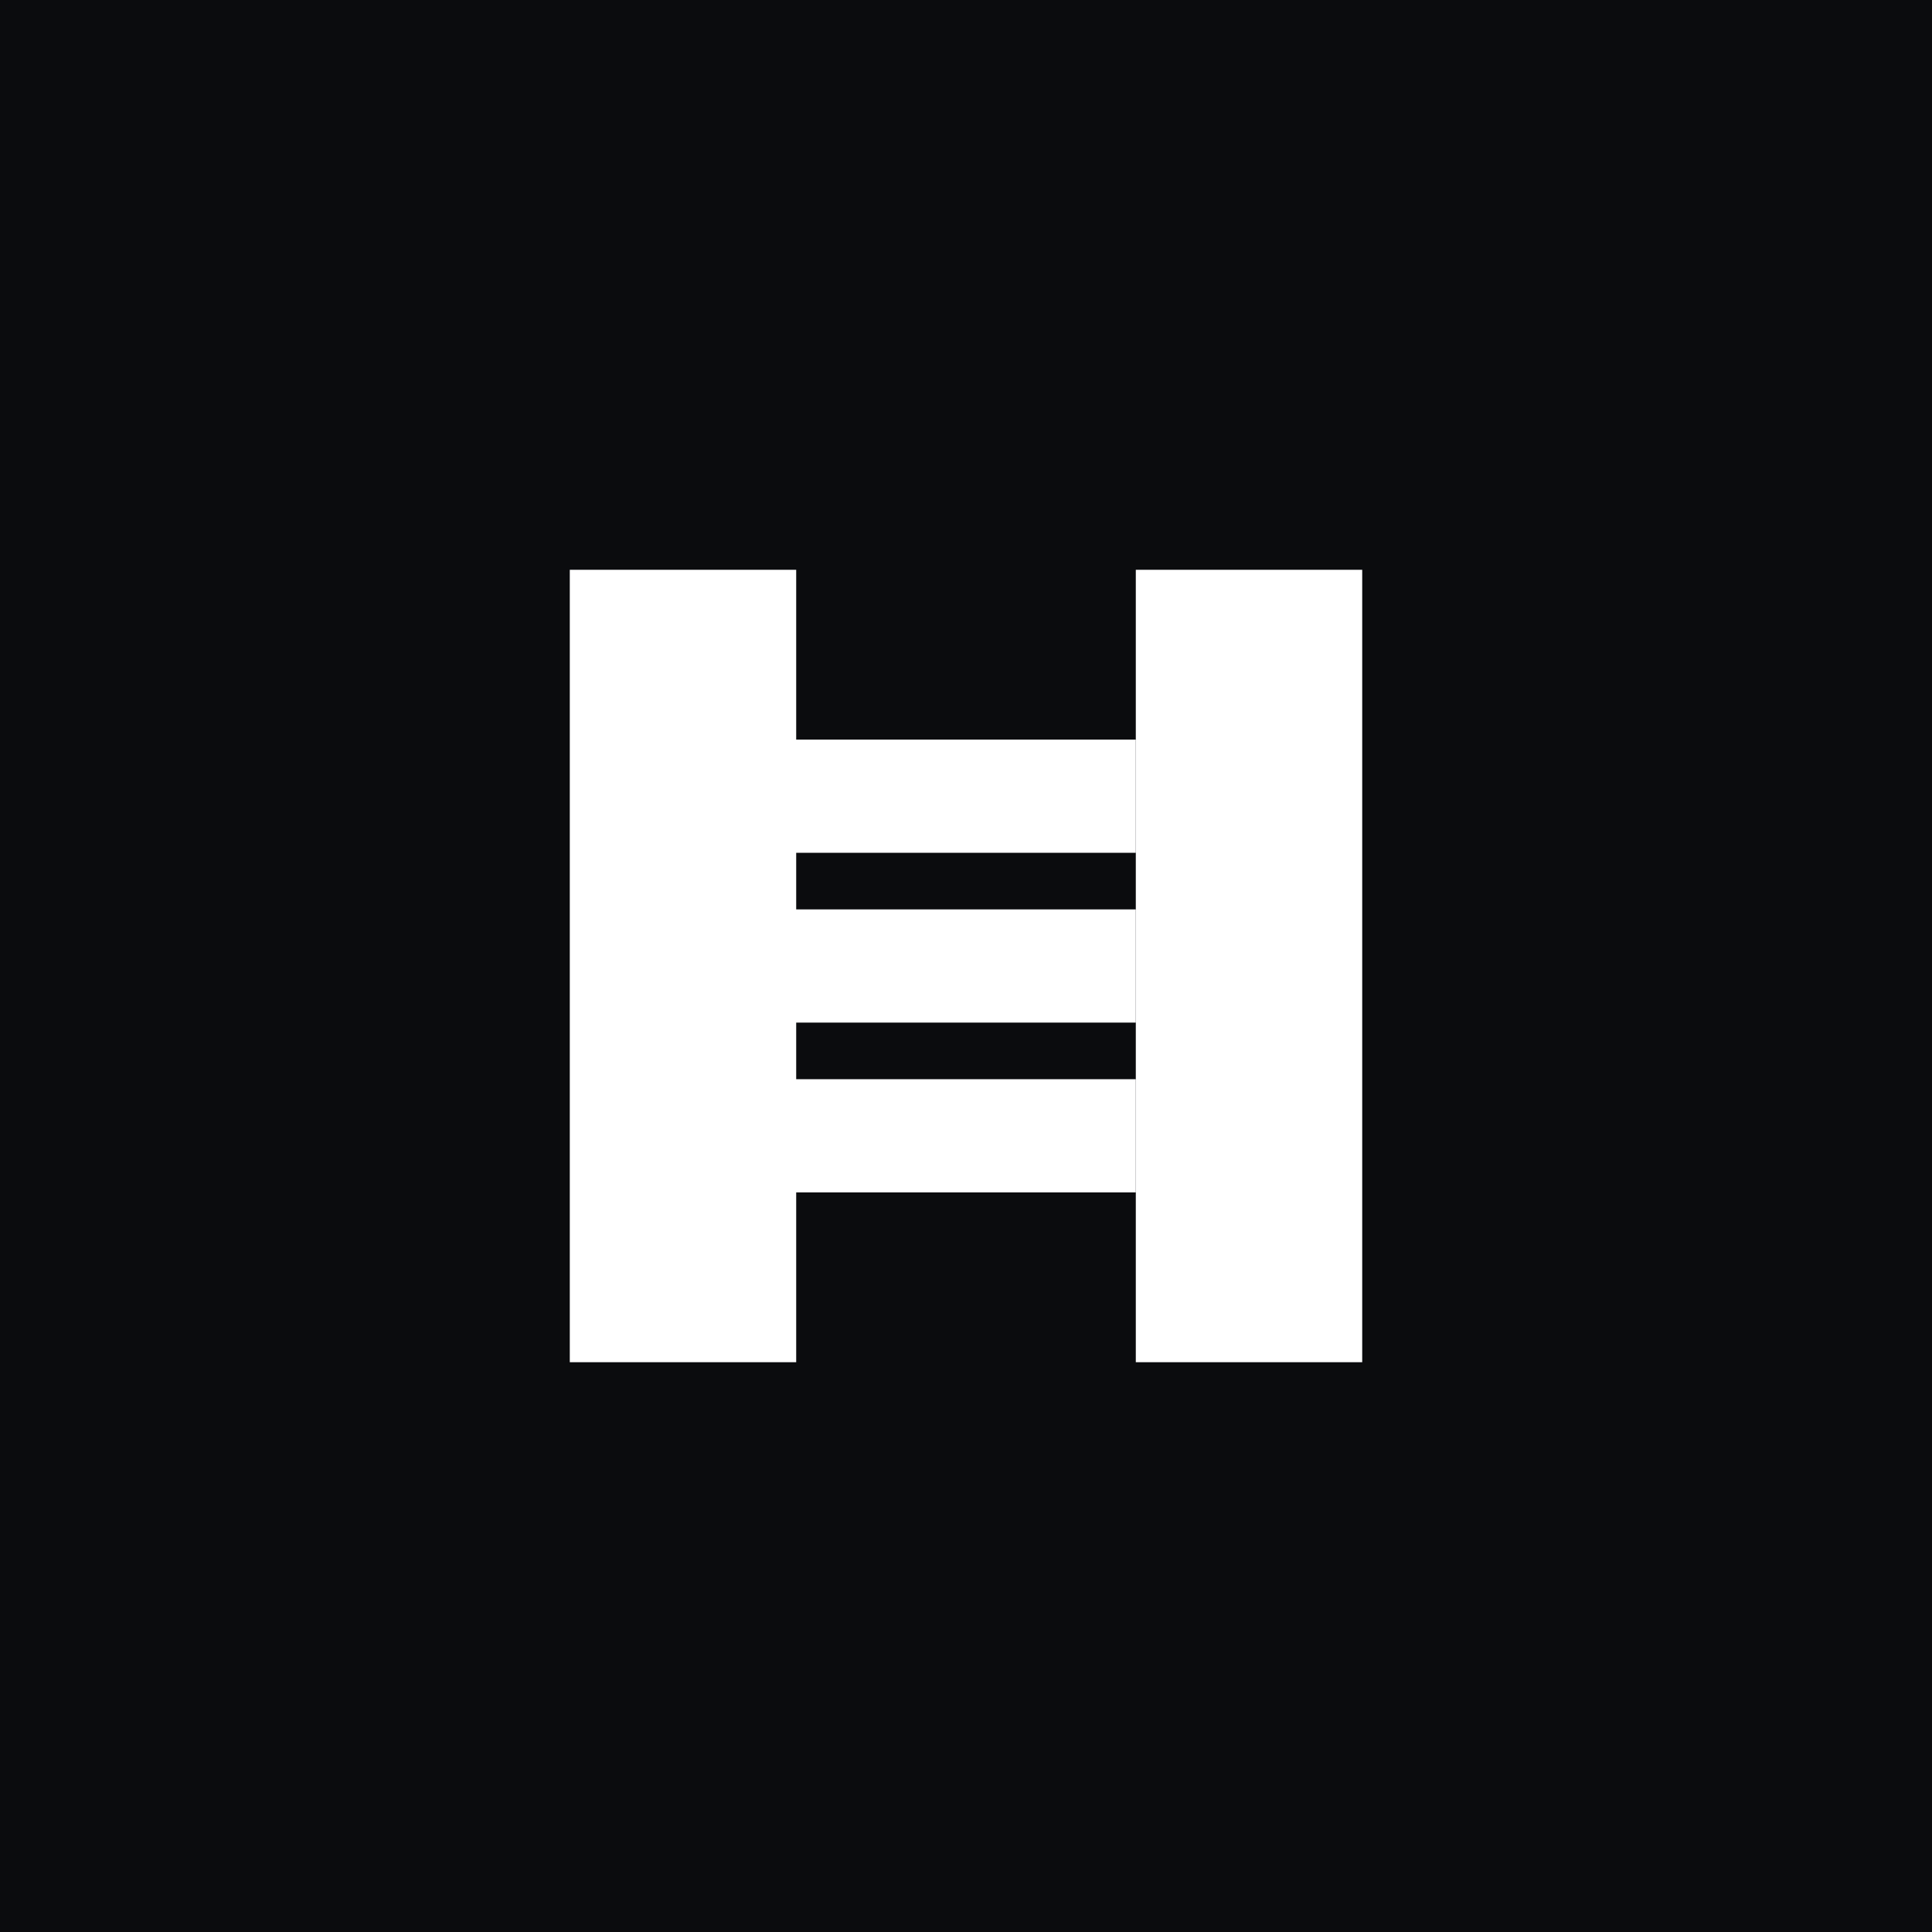
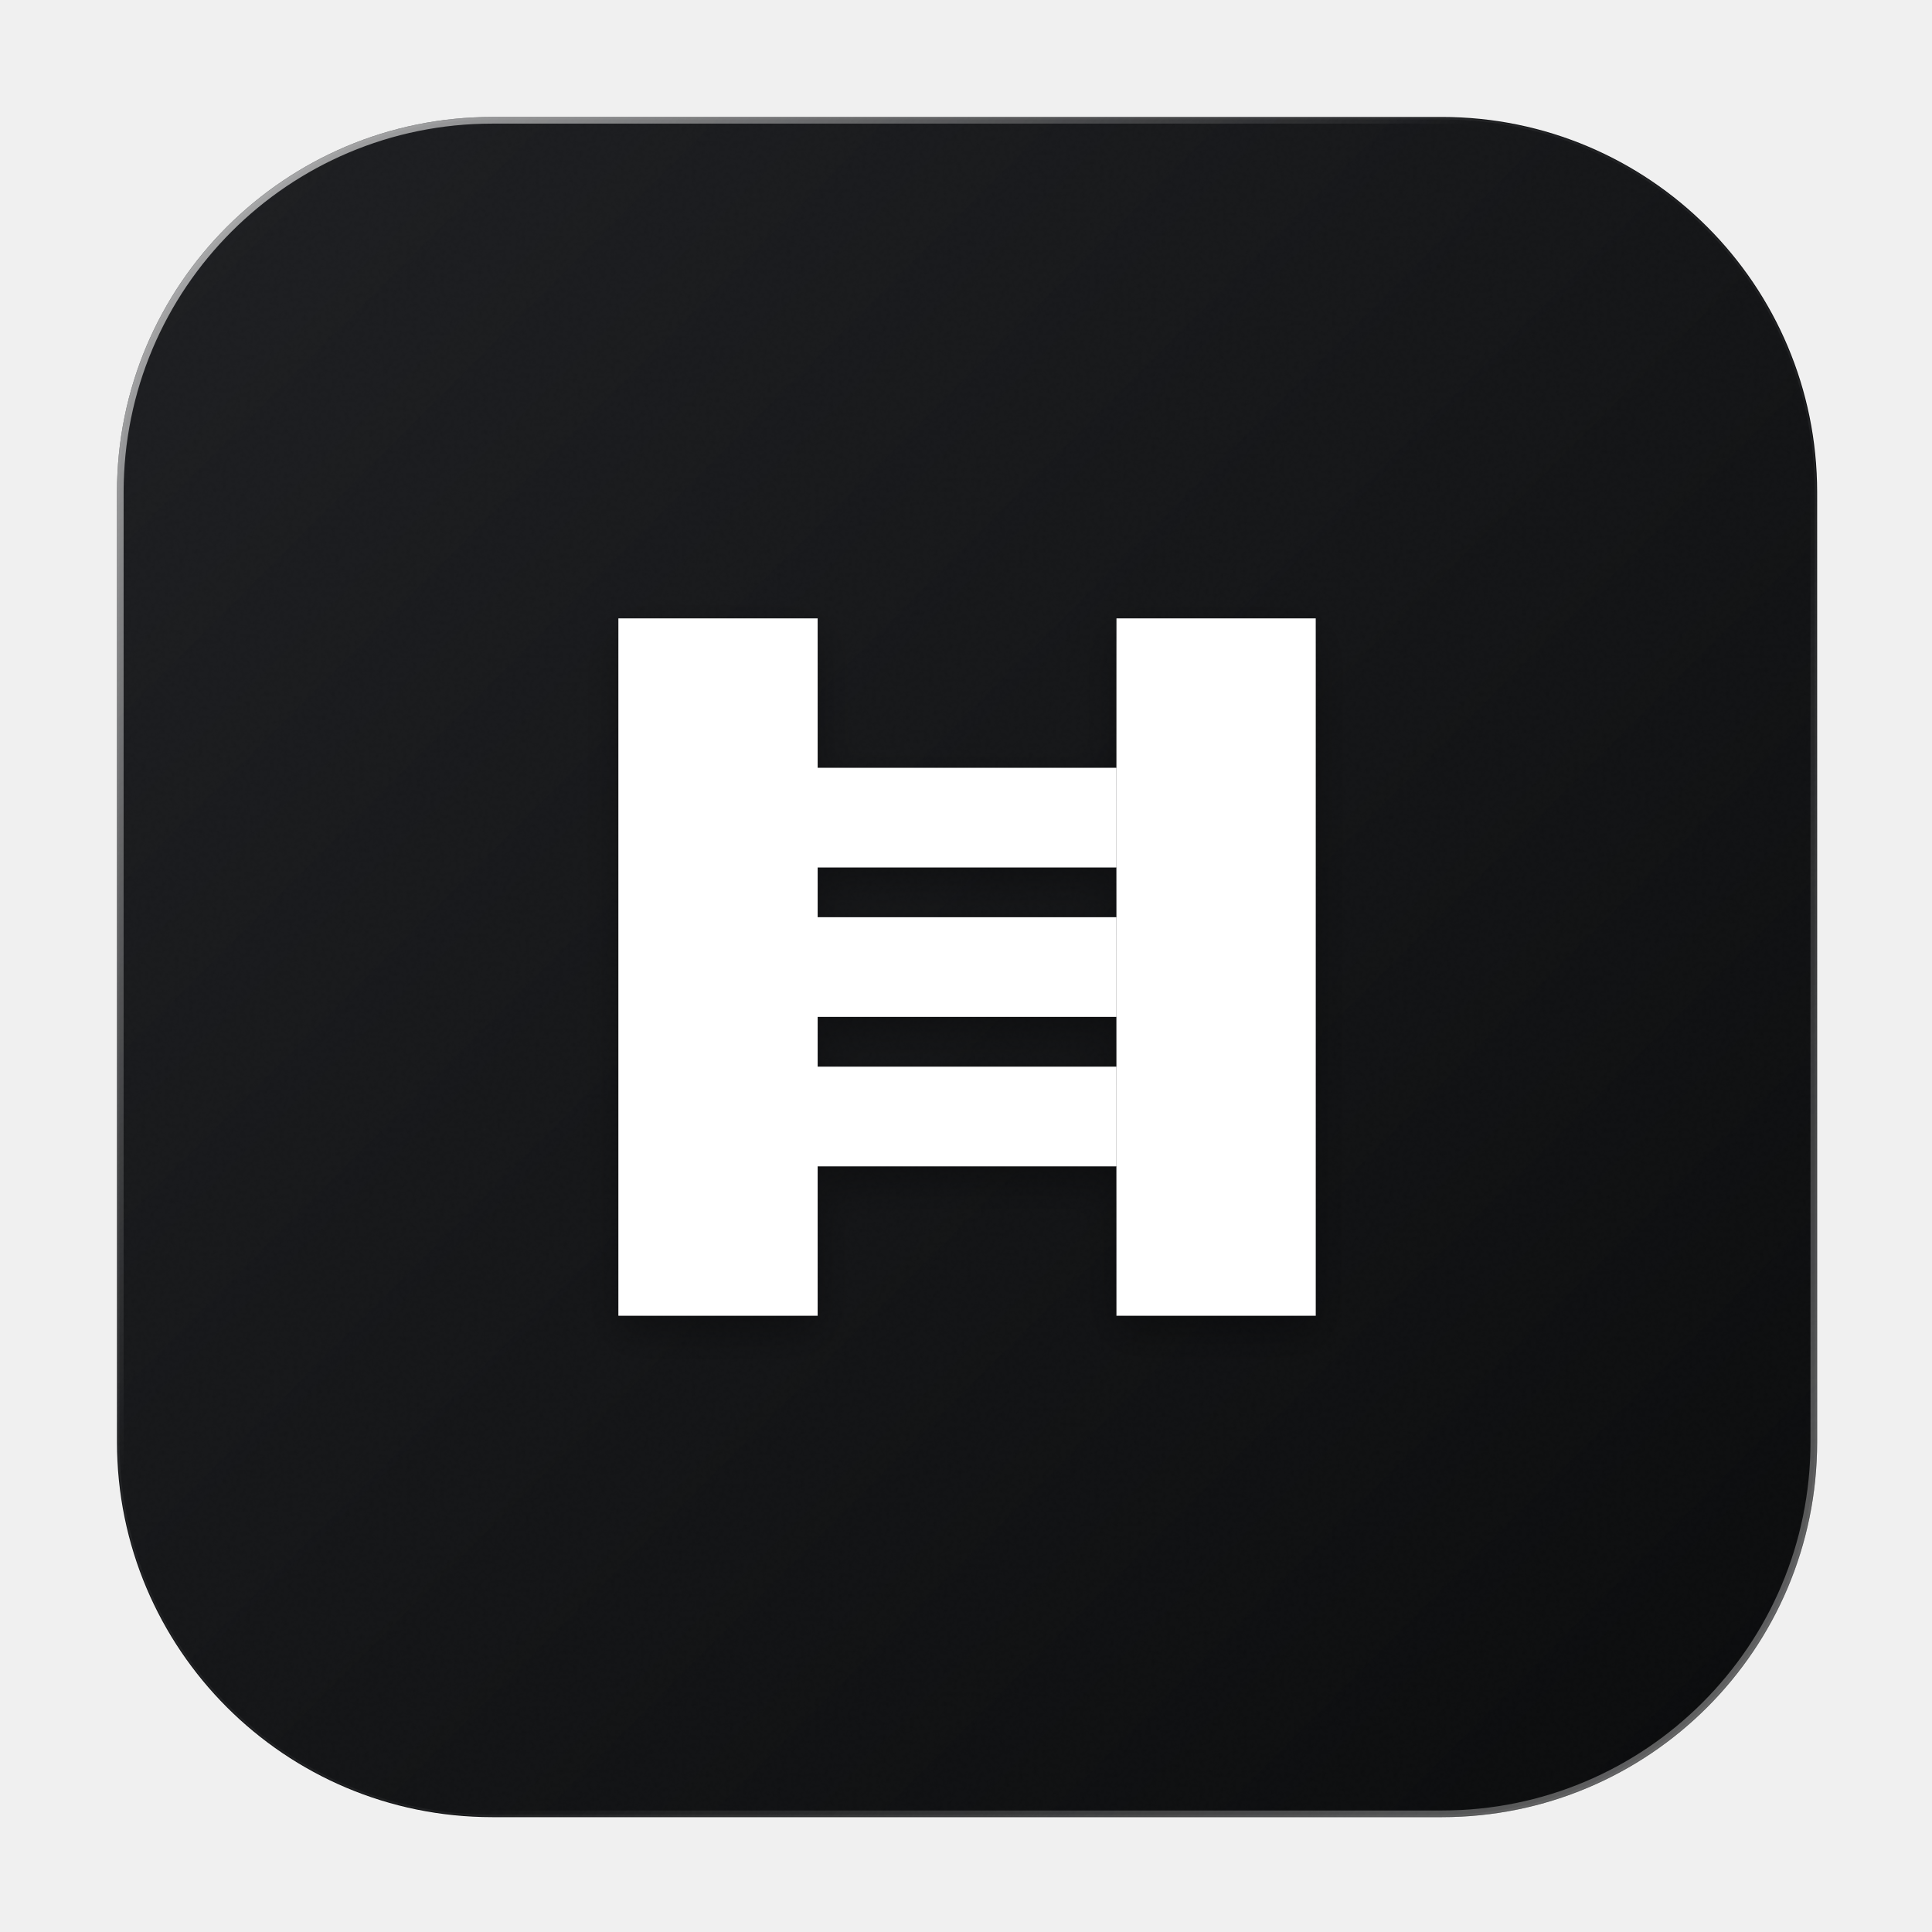
<svg xmlns="http://www.w3.org/2000/svg" viewBox="0 0 512 512">
-   <rect width="512" height="512" fill="#0B0C0E" />
-   <g transform="translate(151, 151) scale(1)" fill="white">
-     <rect x="0" y="0" width="60" height="210" />
-     <rect x="150" y="0" width="60" height="210" />
-     <rect x="50" y="45" width="100" height="30" />
-     <rect x="50" y="90" width="100" height="30" />
-     <rect x="50" y="135" width="100" height="30" />
+   <defs>
+     <linearGradient id="bgGradient" x1="0%" y1="0%" x2="100%" y2="100%">
+       <stop offset="0%" style="stop-color:#1E1F22;stop-opacity:1" />
+       <stop offset="100%" style="stop-color:#0A0B0C;stop-opacity:1" />
+     </linearGradient>
+     <filter id="noise">
+       <feTurbulence type="fractalNoise" baseFrequency="0.7" numOctaves="4" result="noise" />
+       <feColorMatrix in="noise" type="saturate" values="0" result="destat" />
+       <feComponentTransfer in="destat">
+         <feFuncA type="linear" slope="0.04" />
+       </feComponentTransfer>
+       <feComposite operator="in" in2="SourceGraphic" />
+     </filter>
+     <linearGradient id="topLeftEdge" x1="0%" y1="0%" x2="40%" y2="40%">
+       <stop offset="0%" style="stop-color:#FFFFFF;stop-opacity:0.7" />
+       <stop offset="100%" style="stop-color:#FFFFFF;stop-opacity:0" />
+     </linearGradient>
+     <linearGradient id="bottomRightEdge" x1="100%" y1="100%" x2="60%" y2="60%">
+       <stop offset="0%" style="stop-color:#FFFFFF;stop-opacity:0.4" />
+       <stop offset="100%" style="stop-color:#FFFFFF;stop-opacity:0" />
+     </linearGradient>
+     <filter id="logoShadow" x="-30%" y="-30%" width="160%" height="160%">
+       <feGaussianBlur in="SourceAlpha" stdDeviation="6" />
+       <feOffset dx="0" dy="5" result="offsetblur" />
+       <feComponentTransfer>
+         <feFuncA type="linear" slope="0.3" />
+       </feComponentTransfer>
+       <feMerge>
+         <feMergeNode />
+         <feMergeNode in="SourceGraphic" />
+       </feMerge>
+     </filter>
+   </defs>
+   <g transform="translate(31, 31) scale(0.88)">
+     <rect width="512" height="512" rx="113" ry="113" fill="url(#bgGradient)" />
+     <rect width="512" height="512" rx="113" ry="113" filter="url(#noise)" opacity="0.4" />
+     <rect x="1" y="1" width="510" height="510" rx="112" ry="112" fill="none" stroke="url(#topLeftEdge)" stroke-width="2.0" />
+     <rect x="1" y="1" width="510" height="510" rx="112" ry="112" fill="none" stroke="url(#bottomRightEdge)" stroke-width="2.0" />
+     <rect x="0.5" y="0.5" width="511" height="511" rx="112.5" ry="112.5" fill="none" stroke="white" stroke-width="0.5" stroke-opacity="0.05" />
+     <g transform="translate(151, 151)" fill="white" filter="url(#logoShadow)">
+       <rect x="0" y="0" width="60" height="210" />
+       <rect x="150" y="0" width="60" height="210" />
+       <rect x="50" y="45" width="100" height="30" />
+       <rect x="50" y="90" width="100" height="30" />
+       <rect x="50" y="135" width="100" height="30" />
+     </g>
  </g>
</svg>
